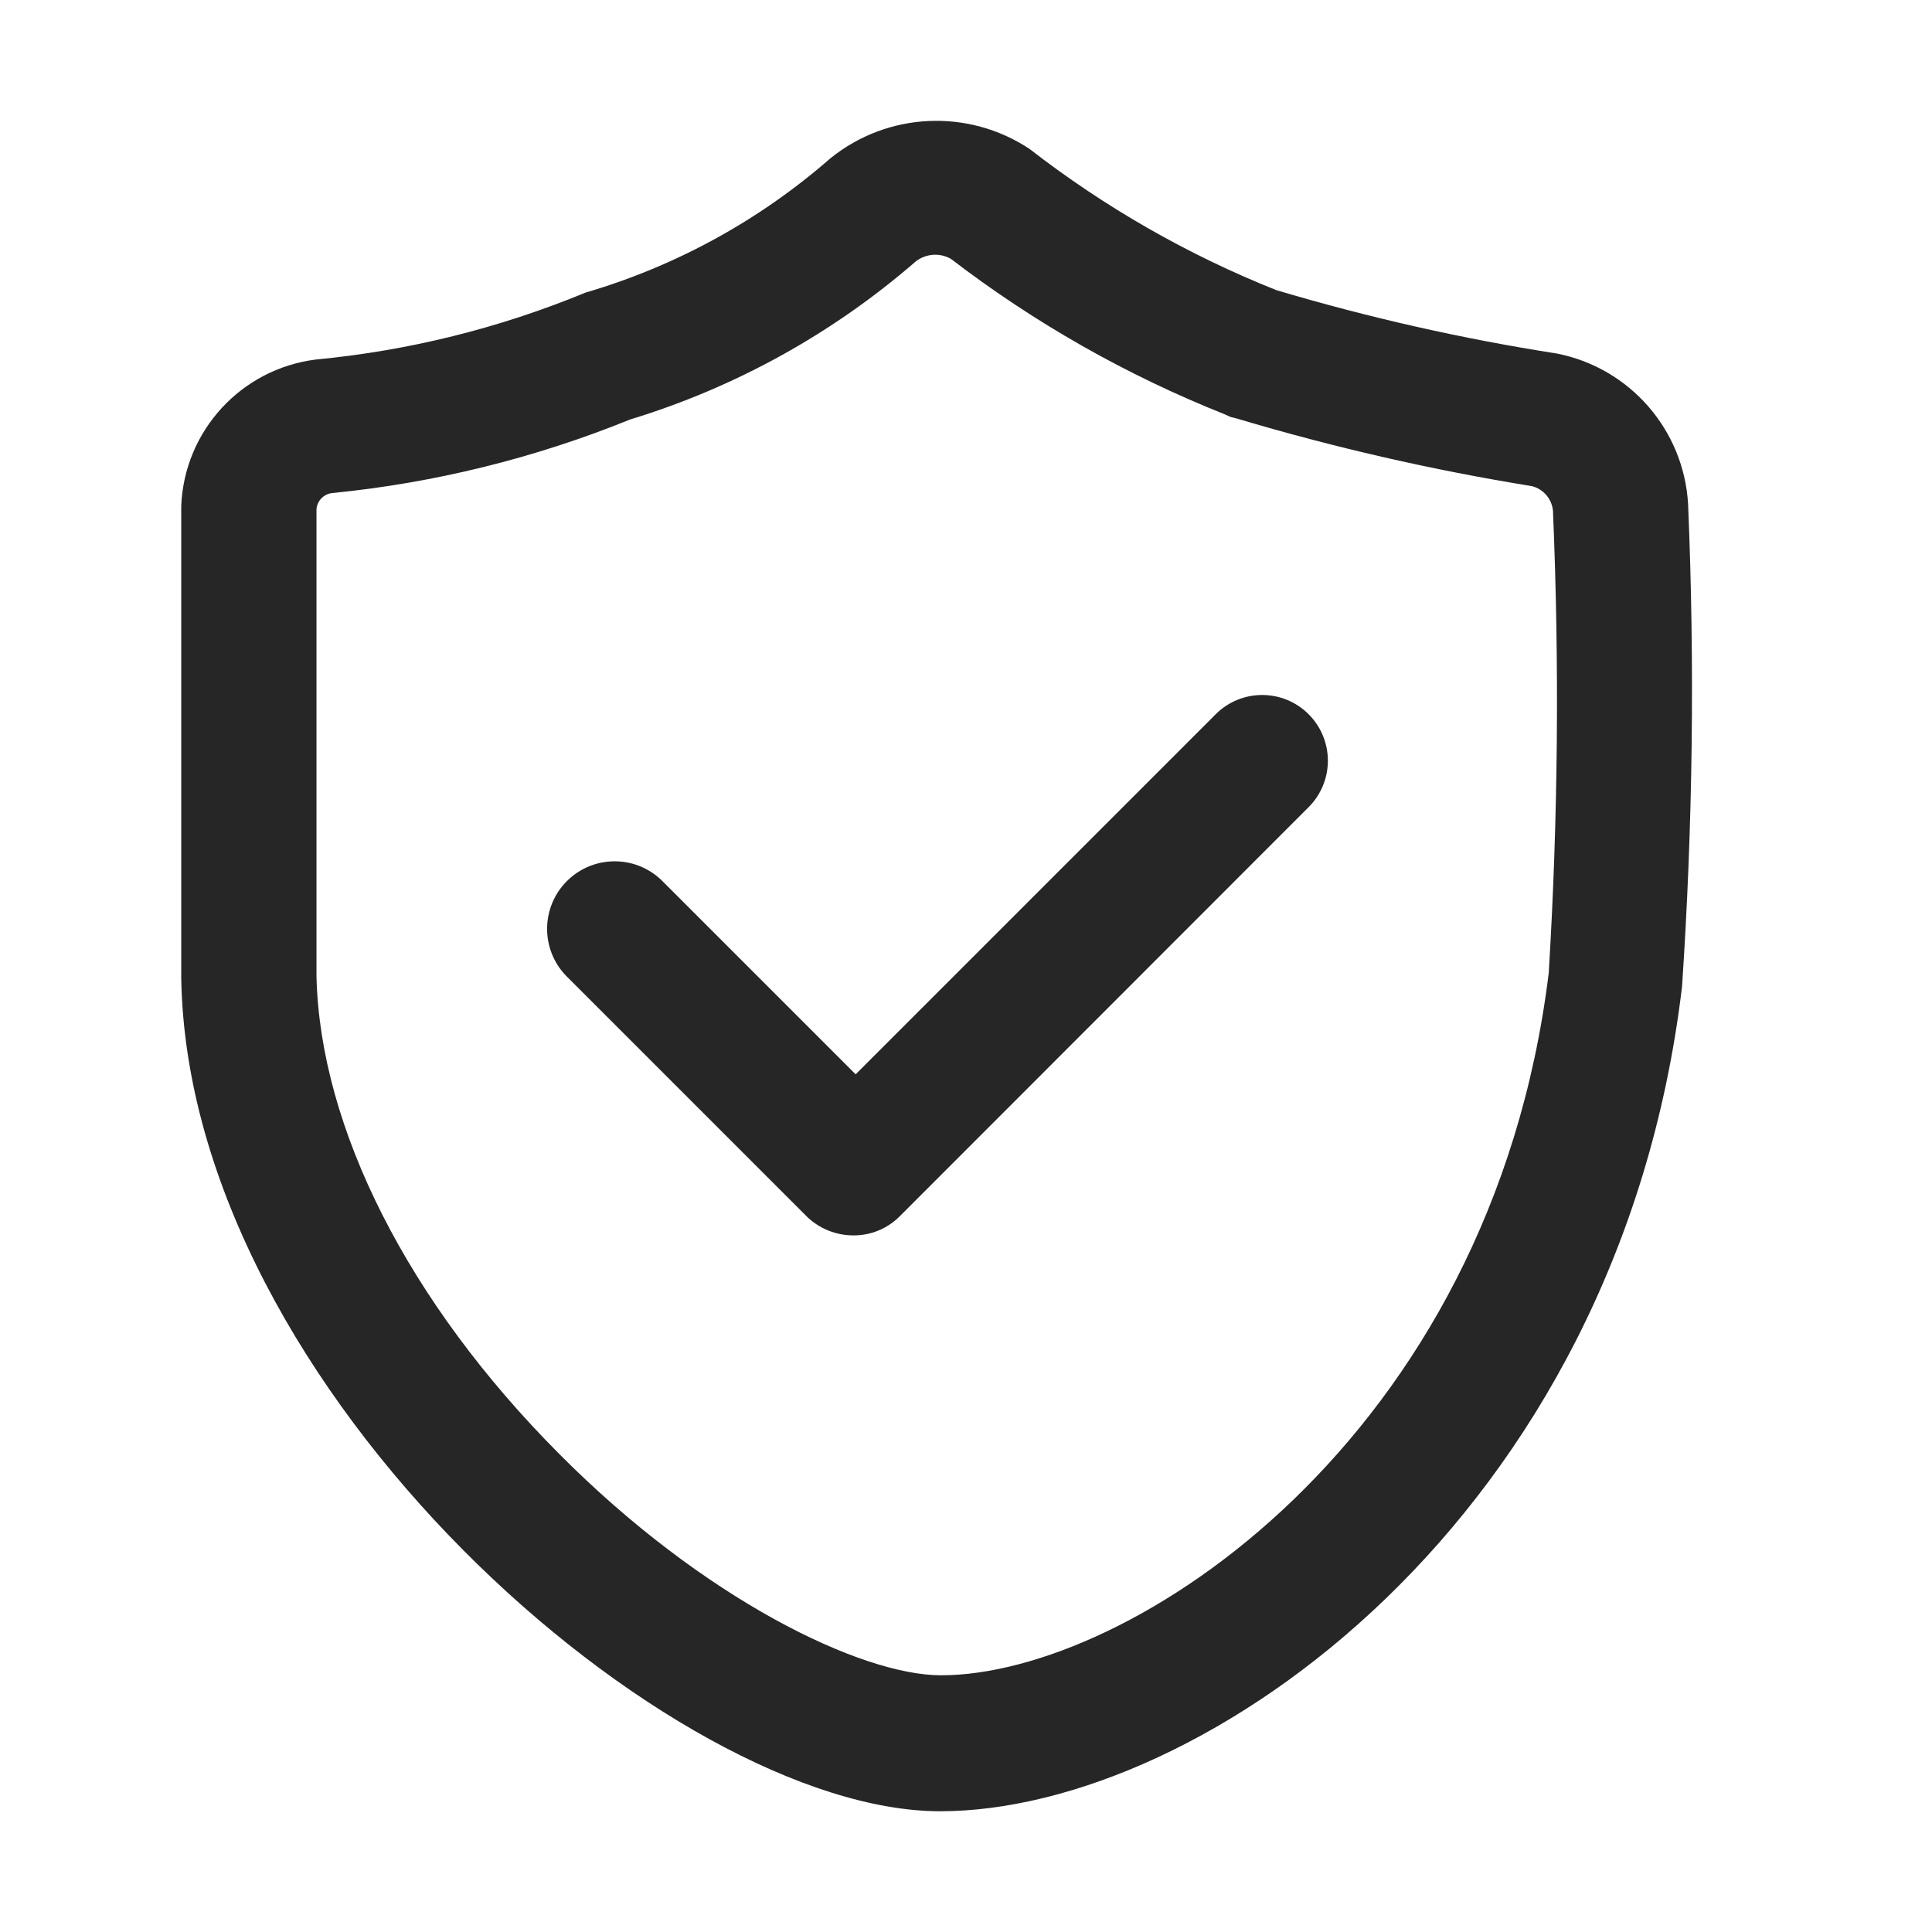
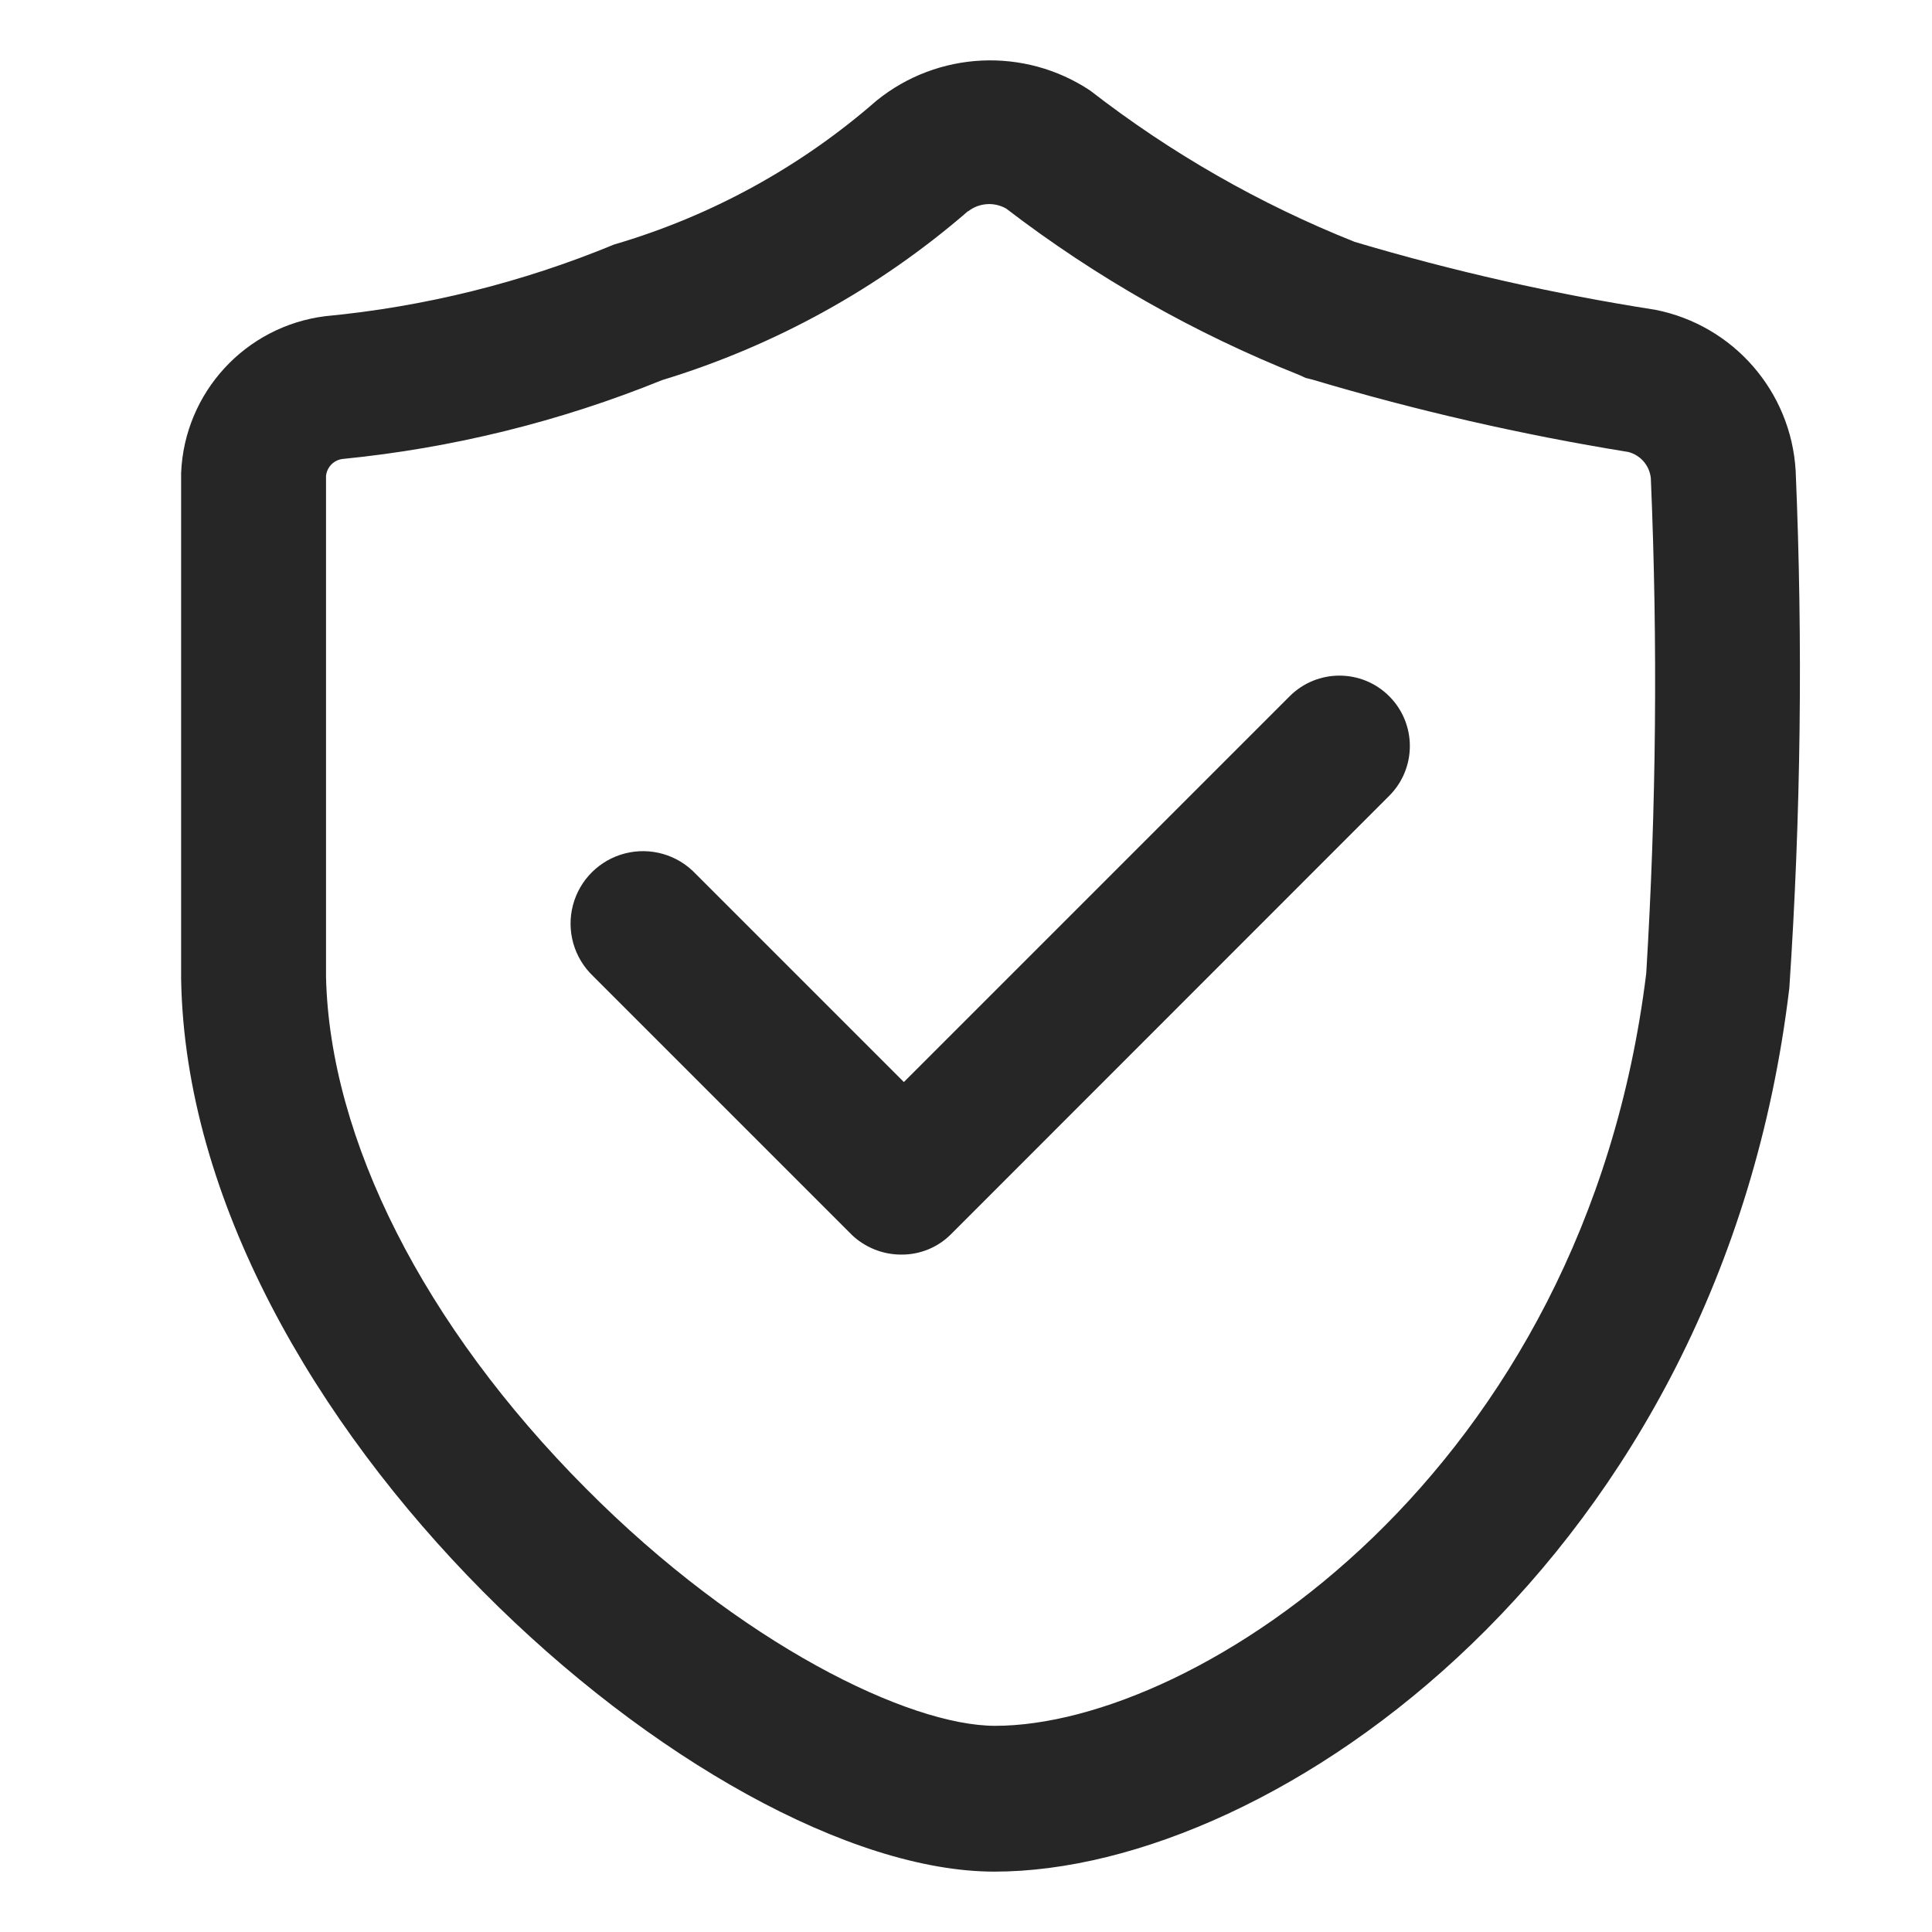
<svg xmlns="http://www.w3.org/2000/svg" width="32" height="32" viewBox="0 0 32 32">
-   <defs>
-     <style>.a{opacity:0;}.b{fill:#262626;}</style>
-   </defs>
-   <g transform="translate(-70 -72)">
-     <rect class="a" width="32" height="32" transform="translate(70 72)" />
-     <path class="b" d="M12827,114.2v-7.825a2.548,2.548,0,0,1,2.229-2.421,15.532,15.532,0,0,0,4.465-1.108,10.76,10.76,0,0,0,4.057-2.224,2.792,2.792,0,0,1,3.3-.156,16.837,16.837,0,0,0,4.088,2.339,35.485,35.485,0,0,0,4.648,1.05,2.7,2.7,0,0,1,2.171,2.491,73.305,73.305,0,0,1-.1,7.993c-1.051,8.818-7.937,13.66-12.288,13.66C12835.131,128,12827.114,121.044,12827,114.2Zm12.166-11.871a13,13,0,0,1-4.731,2.618,17.786,17.786,0,0,1-4.939,1.219.294.294,0,0,0-.256.263v7.743c.059,2.5,1.51,5.388,4.019,7.907,2.392,2.409,5,3.668,6.326,3.668,3.107,0,9.113-3.89,10.065-11.633a74.407,74.407,0,0,0,.07-7.657.466.466,0,0,0-.349-.406,38.686,38.686,0,0,1-4.888-1.12l-.1-.025-.1-.045a18.988,18.988,0,0,1-4.533-2.573.529.529,0,0,0-.268-.07A.534.534,0,0,0,12839.165,102.329Zm-1.806,15.818-.014-.015-.015-.014-3.964-3.964a1.119,1.119,0,0,1,1.584-1.58l3.219,3.219,5.964-5.964a1.088,1.088,0,1,1,1.539,1.539l-6.775,6.779a1.073,1.073,0,0,1-.764.314A1.111,1.111,0,0,1,12837.359,118.147Z" transform="translate(-12753.998 -25.999)" />
+   <g id="组_7072" data-name="组 7072" transform="translate(-70 -72)">
+     <rect id="矩形_4712" data-name="矩形 4712" width="32" height="32" transform="translate(70 72)" opacity="0" />
+     <path id="路径_1872" data-name="路径 1872" d="M12827,115.214V106.83a2.73,2.73,0,0,1,2.388-2.594,16.639,16.639,0,0,0,4.783-1.187,11.528,11.528,0,0,0,4.347-2.383,2.992,2.992,0,0,1,3.539-.167,18.025,18.025,0,0,0,4.38,2.506,37.989,37.989,0,0,0,4.98,1.125,2.889,2.889,0,0,1,2.325,2.669,78.366,78.366,0,0,1-.105,8.564c-1.126,9.448-8.5,14.636-13.166,14.636C12835.713,130,12827.123,122.548,12827,115.214Zm13.035-12.719a13.936,13.936,0,0,1-5.069,2.8,19.059,19.059,0,0,1-5.293,1.306.314.314,0,0,0-.273.281v8.3c.063,2.682,1.617,5.773,4.306,8.472,2.562,2.581,5.354,3.93,6.777,3.93,3.33,0,9.765-4.168,10.784-12.464a79.505,79.505,0,0,0,.076-8.2.5.5,0,0,0-.374-.435,41.411,41.411,0,0,1-5.236-1.2l-.106-.026-.105-.048a20.342,20.342,0,0,1-4.856-2.757.567.567,0,0,0-.629.044Zm-1.935,16.948a.106.106,0,0,1-.015-.016l-.016-.015-4.247-4.247a1.2,1.2,0,1,1,1.7-1.693l3.449,3.449,6.39-6.39a1.166,1.166,0,0,1,1.649,1.649l-7.26,7.263a1.148,1.148,0,0,1-.818.336A1.188,1.188,0,0,1,12838.1,119.444Z" transform="translate(-12754 -26.999)" fill="#262626" />
  </g>
</svg>
